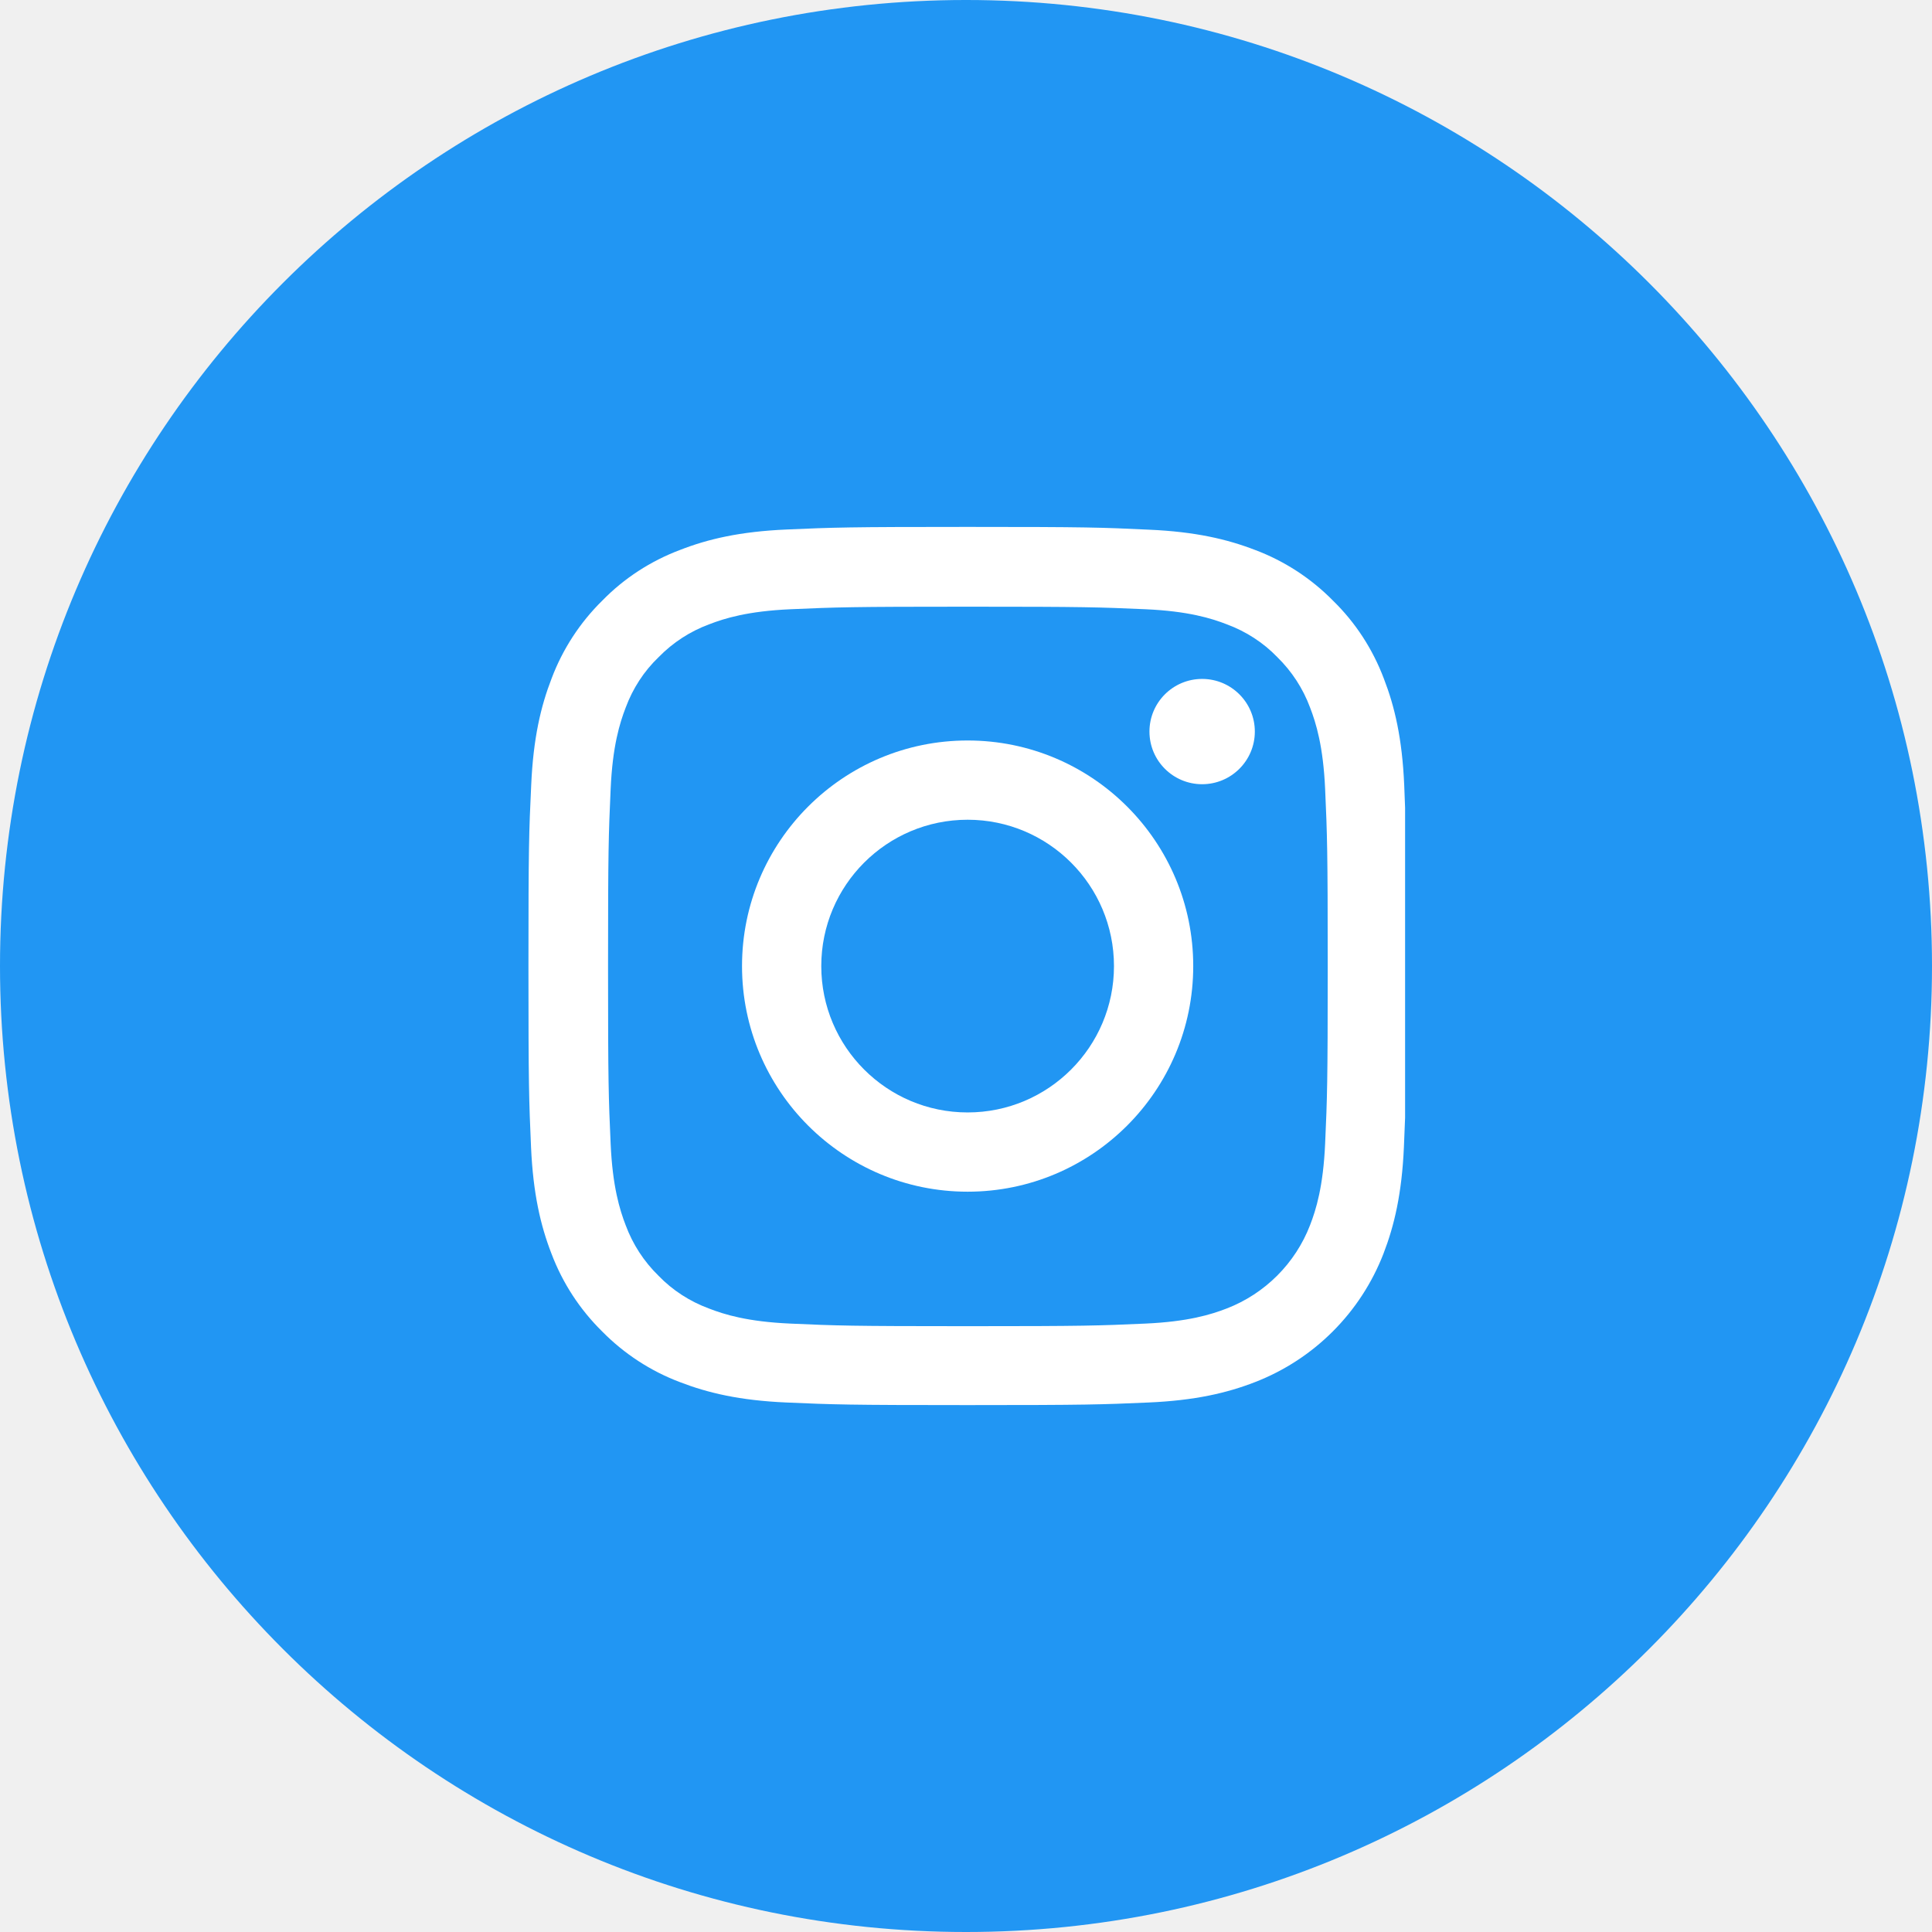
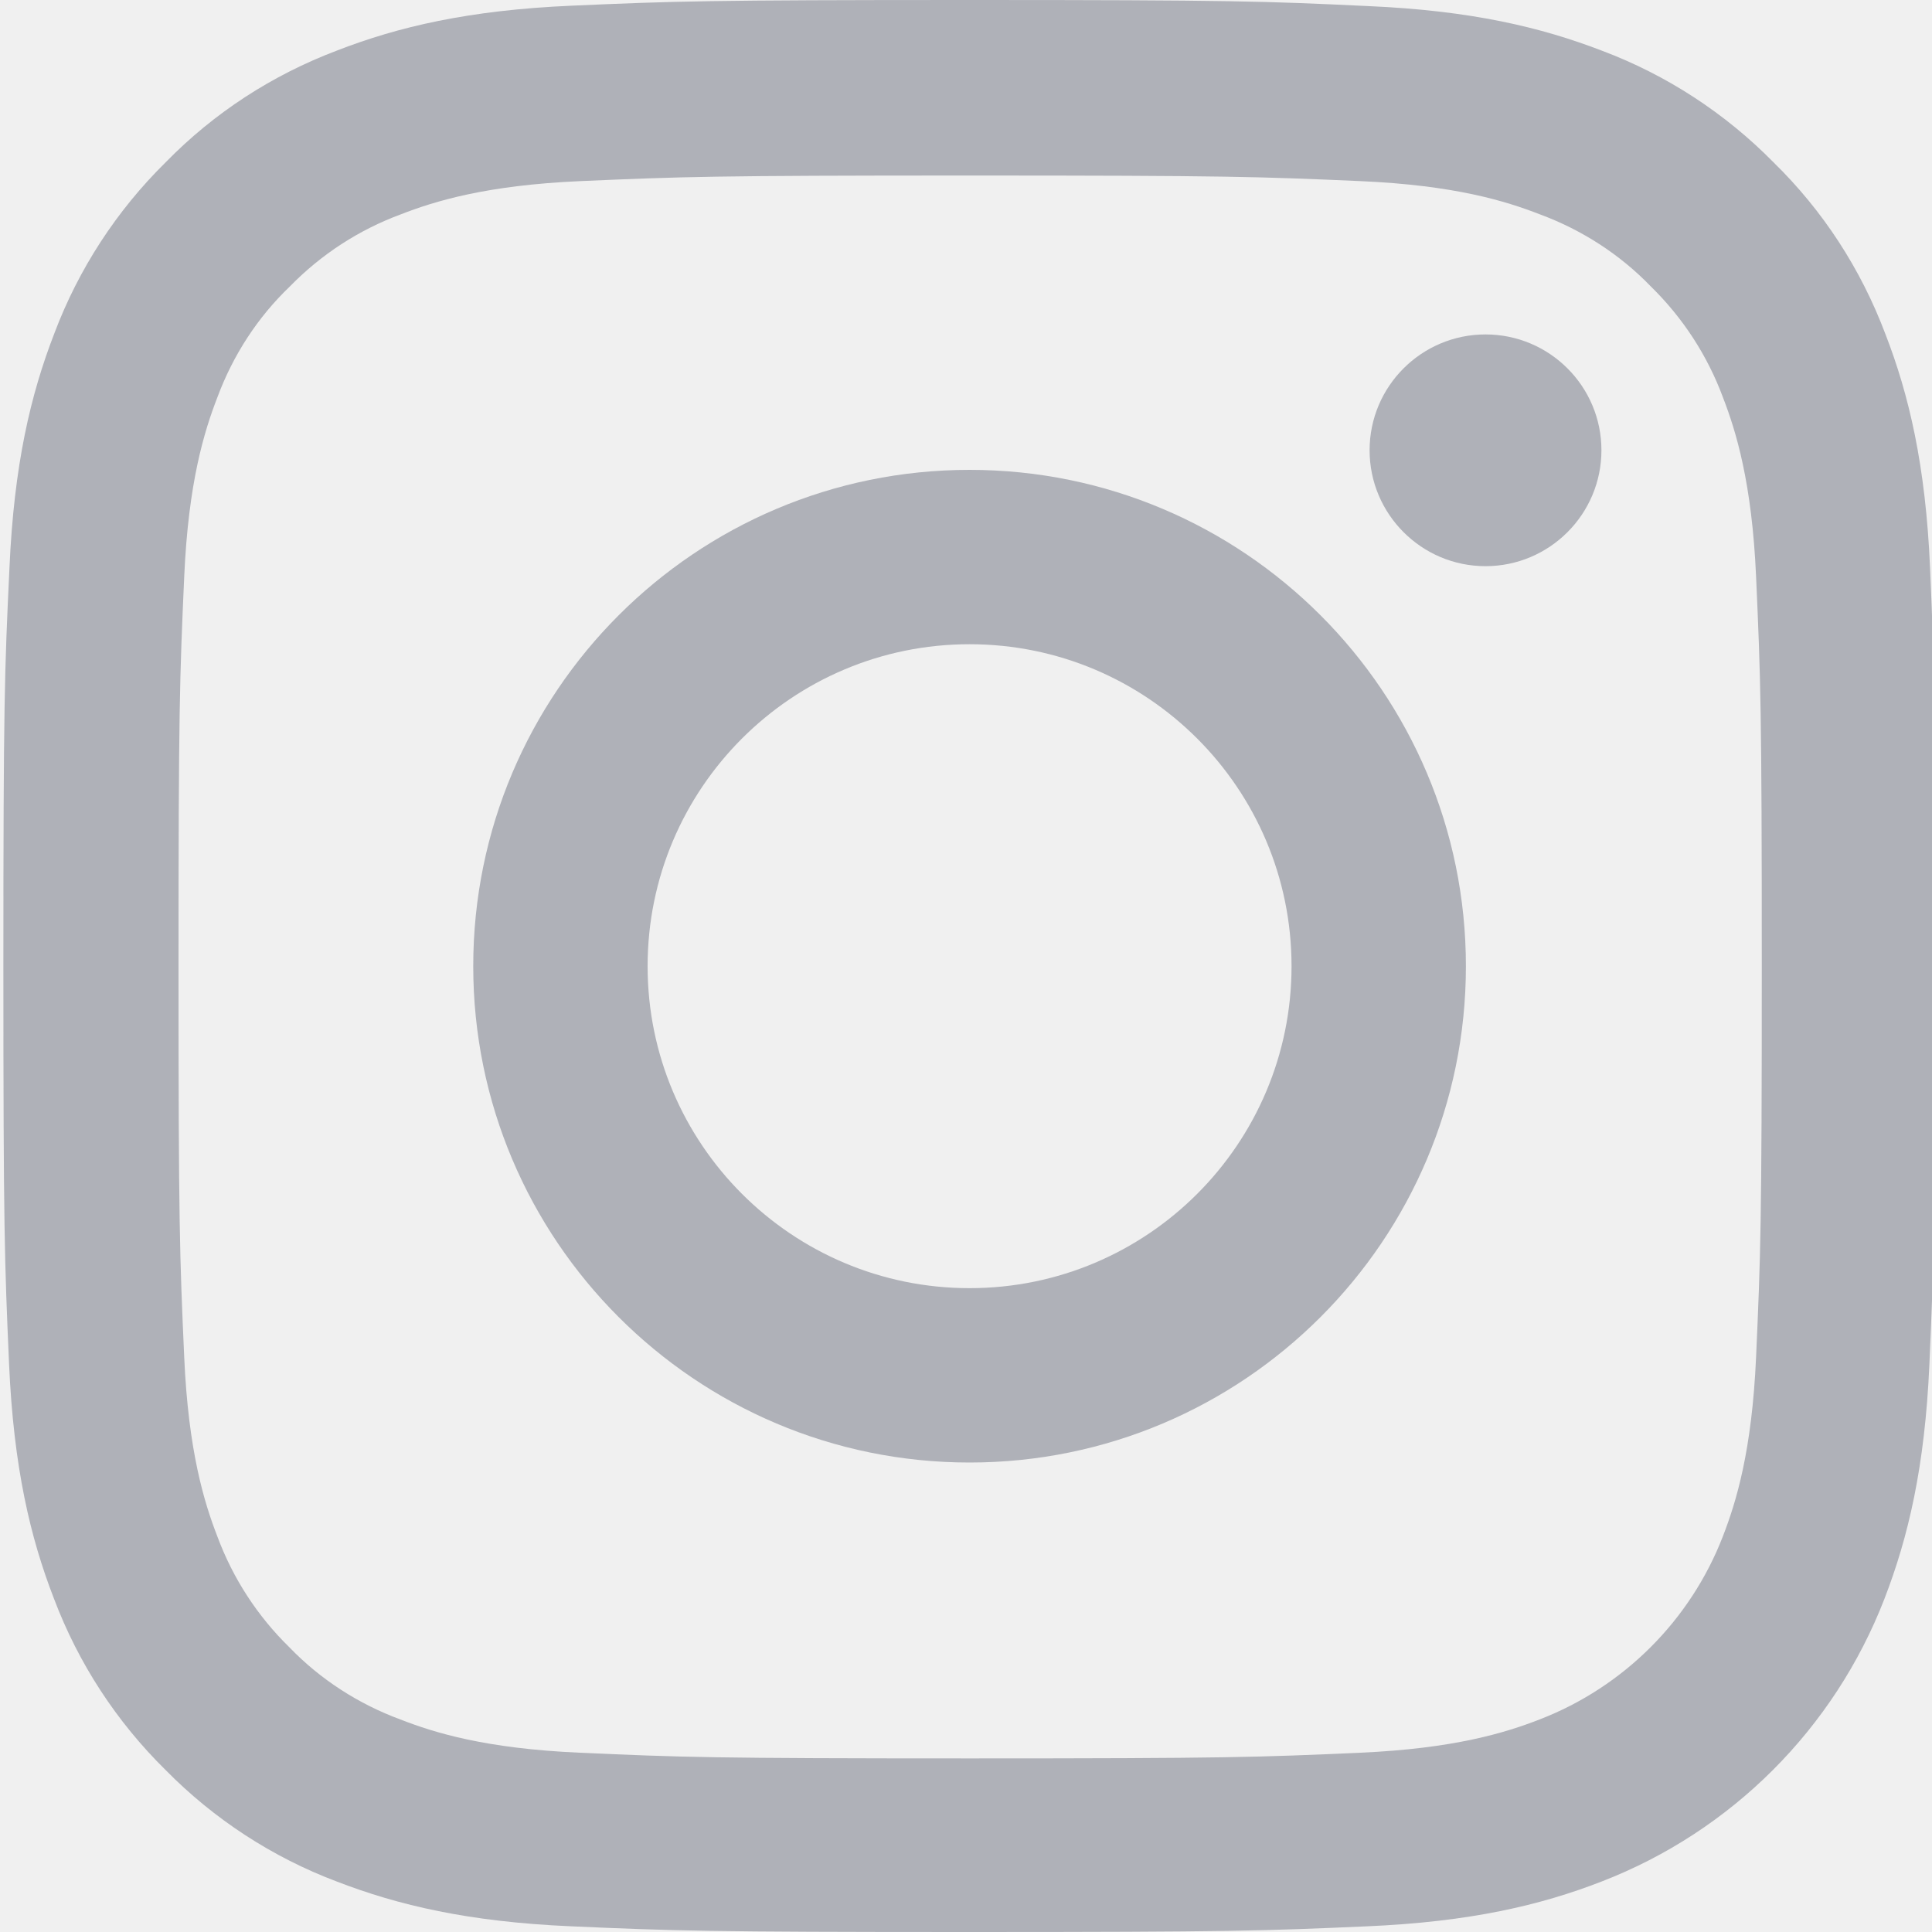
- <svg xmlns="http://www.w3.org/2000/svg" width="44" height="44" viewBox="0 0 44 44" fill="none">
-   <path d="M44 22C44 28.075 41.538 33.575 37.556 37.556C33.575 41.538 28.075 44 22 44C15.925 44 10.425 41.538 6.444 37.556C2.462 33.575 0 28.075 0 22C0 15.925 2.462 10.425 6.444 6.444C10.425 2.462 15.925 -6.10352e-05 22 -6.10352e-05C28.075 -6.10352e-05 33.575 2.462 37.556 6.444C41.538 10.425 44 15.925 44 22Z" fill="#2196F3" />
-   <g clip-path="url(#clip0_1_662)">
-     <path d="M31.98 17.88C31.934 16.817 31.762 16.087 31.516 15.454C31.262 14.782 30.871 14.18 30.359 13.68C29.859 13.172 29.253 12.777 28.589 12.527C27.952 12.281 27.226 12.109 26.163 12.063C25.092 12.012 24.753 12 22.037 12C19.322 12 18.982 12.012 17.915 12.059C16.852 12.105 16.122 12.277 15.489 12.524C14.817 12.777 14.215 13.168 13.715 13.68C13.207 14.18 12.813 14.786 12.563 15.45C12.316 16.087 12.145 16.813 12.098 17.876C12.047 18.947 12.035 19.287 12.035 22.002C12.035 24.717 12.047 25.057 12.094 26.124C12.141 27.186 12.313 27.917 12.559 28.55C12.813 29.222 13.207 29.824 13.715 30.324C14.215 30.832 14.821 31.227 15.485 31.477C16.122 31.723 16.849 31.895 17.911 31.941C18.978 31.988 19.318 32 22.033 32C24.749 32 25.088 31.988 26.155 31.941C27.218 31.895 27.948 31.723 28.581 31.477C29.925 30.957 30.988 29.894 31.508 28.55C31.754 27.913 31.926 27.186 31.973 26.124C32.02 25.057 32.031 24.717 32.031 22.002C32.031 19.287 32.027 18.947 31.98 17.88ZM30.179 26.046C30.136 27.023 29.972 27.55 29.836 27.901C29.5 28.773 28.808 29.464 27.937 29.8C27.585 29.937 27.054 30.101 26.081 30.144C25.026 30.191 24.71 30.203 22.041 30.203C19.373 30.203 19.052 30.191 18.001 30.144C17.024 30.101 16.497 29.937 16.145 29.8C15.712 29.64 15.317 29.386 14.997 29.054C14.665 28.73 14.411 28.339 14.25 27.905C14.114 27.554 13.95 27.023 13.907 26.05C13.86 24.995 13.848 24.678 13.848 22.01C13.848 19.341 13.86 19.021 13.907 17.97C13.95 16.993 14.114 16.466 14.25 16.114C14.411 15.68 14.665 15.286 15.001 14.965C15.325 14.633 15.716 14.379 16.149 14.219C16.501 14.082 17.032 13.918 18.005 13.875C19.06 13.829 19.377 13.817 22.045 13.817C24.717 13.817 25.034 13.829 26.085 13.875C27.062 13.918 27.589 14.082 27.941 14.219C28.374 14.379 28.769 14.633 29.089 14.965C29.421 15.29 29.675 15.68 29.836 16.114C29.972 16.466 30.136 16.997 30.179 17.97C30.226 19.025 30.238 19.341 30.238 22.01C30.238 24.678 30.226 24.991 30.179 26.046Z" fill="white" />
-     <path d="M22.037 16.864C19.201 16.864 16.899 19.165 16.899 22.002C16.899 24.838 19.201 27.14 22.037 27.14C24.874 27.14 27.175 24.838 27.175 22.002C27.175 19.165 24.874 16.864 22.037 16.864ZM22.037 25.335C20.197 25.335 18.704 23.842 18.704 22.002C18.704 20.162 20.197 18.669 22.037 18.669C23.877 18.669 25.37 20.162 25.37 22.002C25.37 23.842 23.877 25.335 22.037 25.335Z" fill="white" />
-     <path d="M28.578 16.661C28.578 17.323 28.04 17.86 27.378 17.86C26.715 17.86 26.178 17.323 26.178 16.661C26.178 15.999 26.715 15.462 27.378 15.462C28.04 15.462 28.578 15.999 28.578 16.661Z" fill="white" />
+ <svg xmlns="http://www.w3.org/2000/svg" width="20" height="20" viewBox="0 0 20 20" fill="none">
+   <g clip-path="url(#clip0_1_692)">
+     <path d="M19.98 5.88C19.934 4.817 19.762 4.087 19.516 3.454C19.262 2.782 18.871 2.18 18.359 1.68C17.859 1.172 17.253 0.777 16.589 0.527C15.952 0.281 15.226 0.109 14.163 0.063C13.092 0.012 12.752 0 10.037 0C7.322 0 6.982 0.012 5.915 0.059C4.853 0.105 4.122 0.277 3.489 0.523C2.817 0.777 2.215 1.168 1.715 1.68C1.207 2.18 0.813 2.786 0.563 3.45C0.316 4.087 0.145 4.813 0.098 5.876C0.047 6.947 0.035 7.287 0.035 10.002C0.035 12.717 0.047 13.057 0.094 14.124C0.141 15.187 0.313 15.917 0.559 16.55C0.813 17.222 1.207 17.824 1.715 18.324C2.215 18.832 2.821 19.227 3.485 19.477C4.122 19.723 4.849 19.895 5.911 19.941C6.978 19.988 7.318 20 10.033 20C12.749 20 13.088 19.988 14.155 19.941C15.218 19.895 15.948 19.723 16.581 19.477C17.925 18.957 18.988 17.894 19.508 16.55C19.754 15.913 19.926 15.187 19.973 14.124C20.02 13.057 20.031 12.717 20.031 10.002C20.031 7.287 20.027 6.947 19.98 5.88ZM18.179 14.046C18.136 15.023 17.972 15.55 17.836 15.902C17.5 16.773 16.808 17.464 15.937 17.8C15.585 17.937 15.054 18.101 14.081 18.144C13.026 18.191 12.71 18.203 10.041 18.203C7.373 18.203 7.052 18.191 6.001 18.144C5.024 18.101 4.497 17.937 4.145 17.8C3.712 17.64 3.317 17.386 2.997 17.054C2.665 16.73 2.411 16.339 2.25 15.905C2.114 15.554 1.95 15.023 1.907 14.05C1.86 12.995 1.848 12.678 1.848 10.01C1.848 7.341 1.86 7.021 1.907 5.97C1.95 4.993 2.114 4.466 2.25 4.114C2.411 3.68 2.665 3.286 3.001 2.965C3.325 2.633 3.716 2.379 4.149 2.219C4.501 2.082 5.032 1.918 6.005 1.875C7.06 1.829 7.377 1.817 10.045 1.817C12.717 1.817 13.034 1.829 14.085 1.875C15.062 1.918 15.589 2.082 15.941 2.219C16.374 2.379 16.769 2.633 17.089 2.965C17.421 3.29 17.675 3.68 17.836 4.114C17.972 4.466 18.136 4.997 18.179 5.97C18.226 7.025 18.238 7.341 18.238 10.01C18.238 12.678 18.226 12.991 18.179 14.046Z" fill="#AFB1B8" />
+     <path d="M10.037 4.864C7.201 4.864 4.899 7.165 4.899 10.002C4.899 12.838 7.201 15.14 10.037 15.14C12.874 15.14 15.175 12.838 15.175 10.002C15.175 7.165 12.874 4.864 10.037 4.864ZM10.037 13.335C8.197 13.335 6.704 11.842 6.704 10.002C6.704 8.162 8.197 6.669 10.037 6.669C11.877 6.669 13.37 8.162 13.37 10.002C13.37 11.842 11.877 13.335 10.037 13.335Z" fill="#AFB1B8" />
+     <path d="M16.578 4.661C16.578 5.323 16.04 5.861 15.378 5.861C14.716 5.861 14.178 5.323 14.178 4.661C14.178 3.999 14.716 3.462 15.378 3.462C16.04 3.462 16.578 3.999 16.578 4.661Z" fill="#AFB1B8" />
  </g>
  <defs>
-     <clipPath id="clip0_1_662">
-       <rect width="20" height="20" fill="white" transform="translate(12 12)" />
+     <clipPath id="clip0_1_692">
+       <rect width="20" height="20" fill="white" />
    </clipPath>
  </defs>
</svg>
